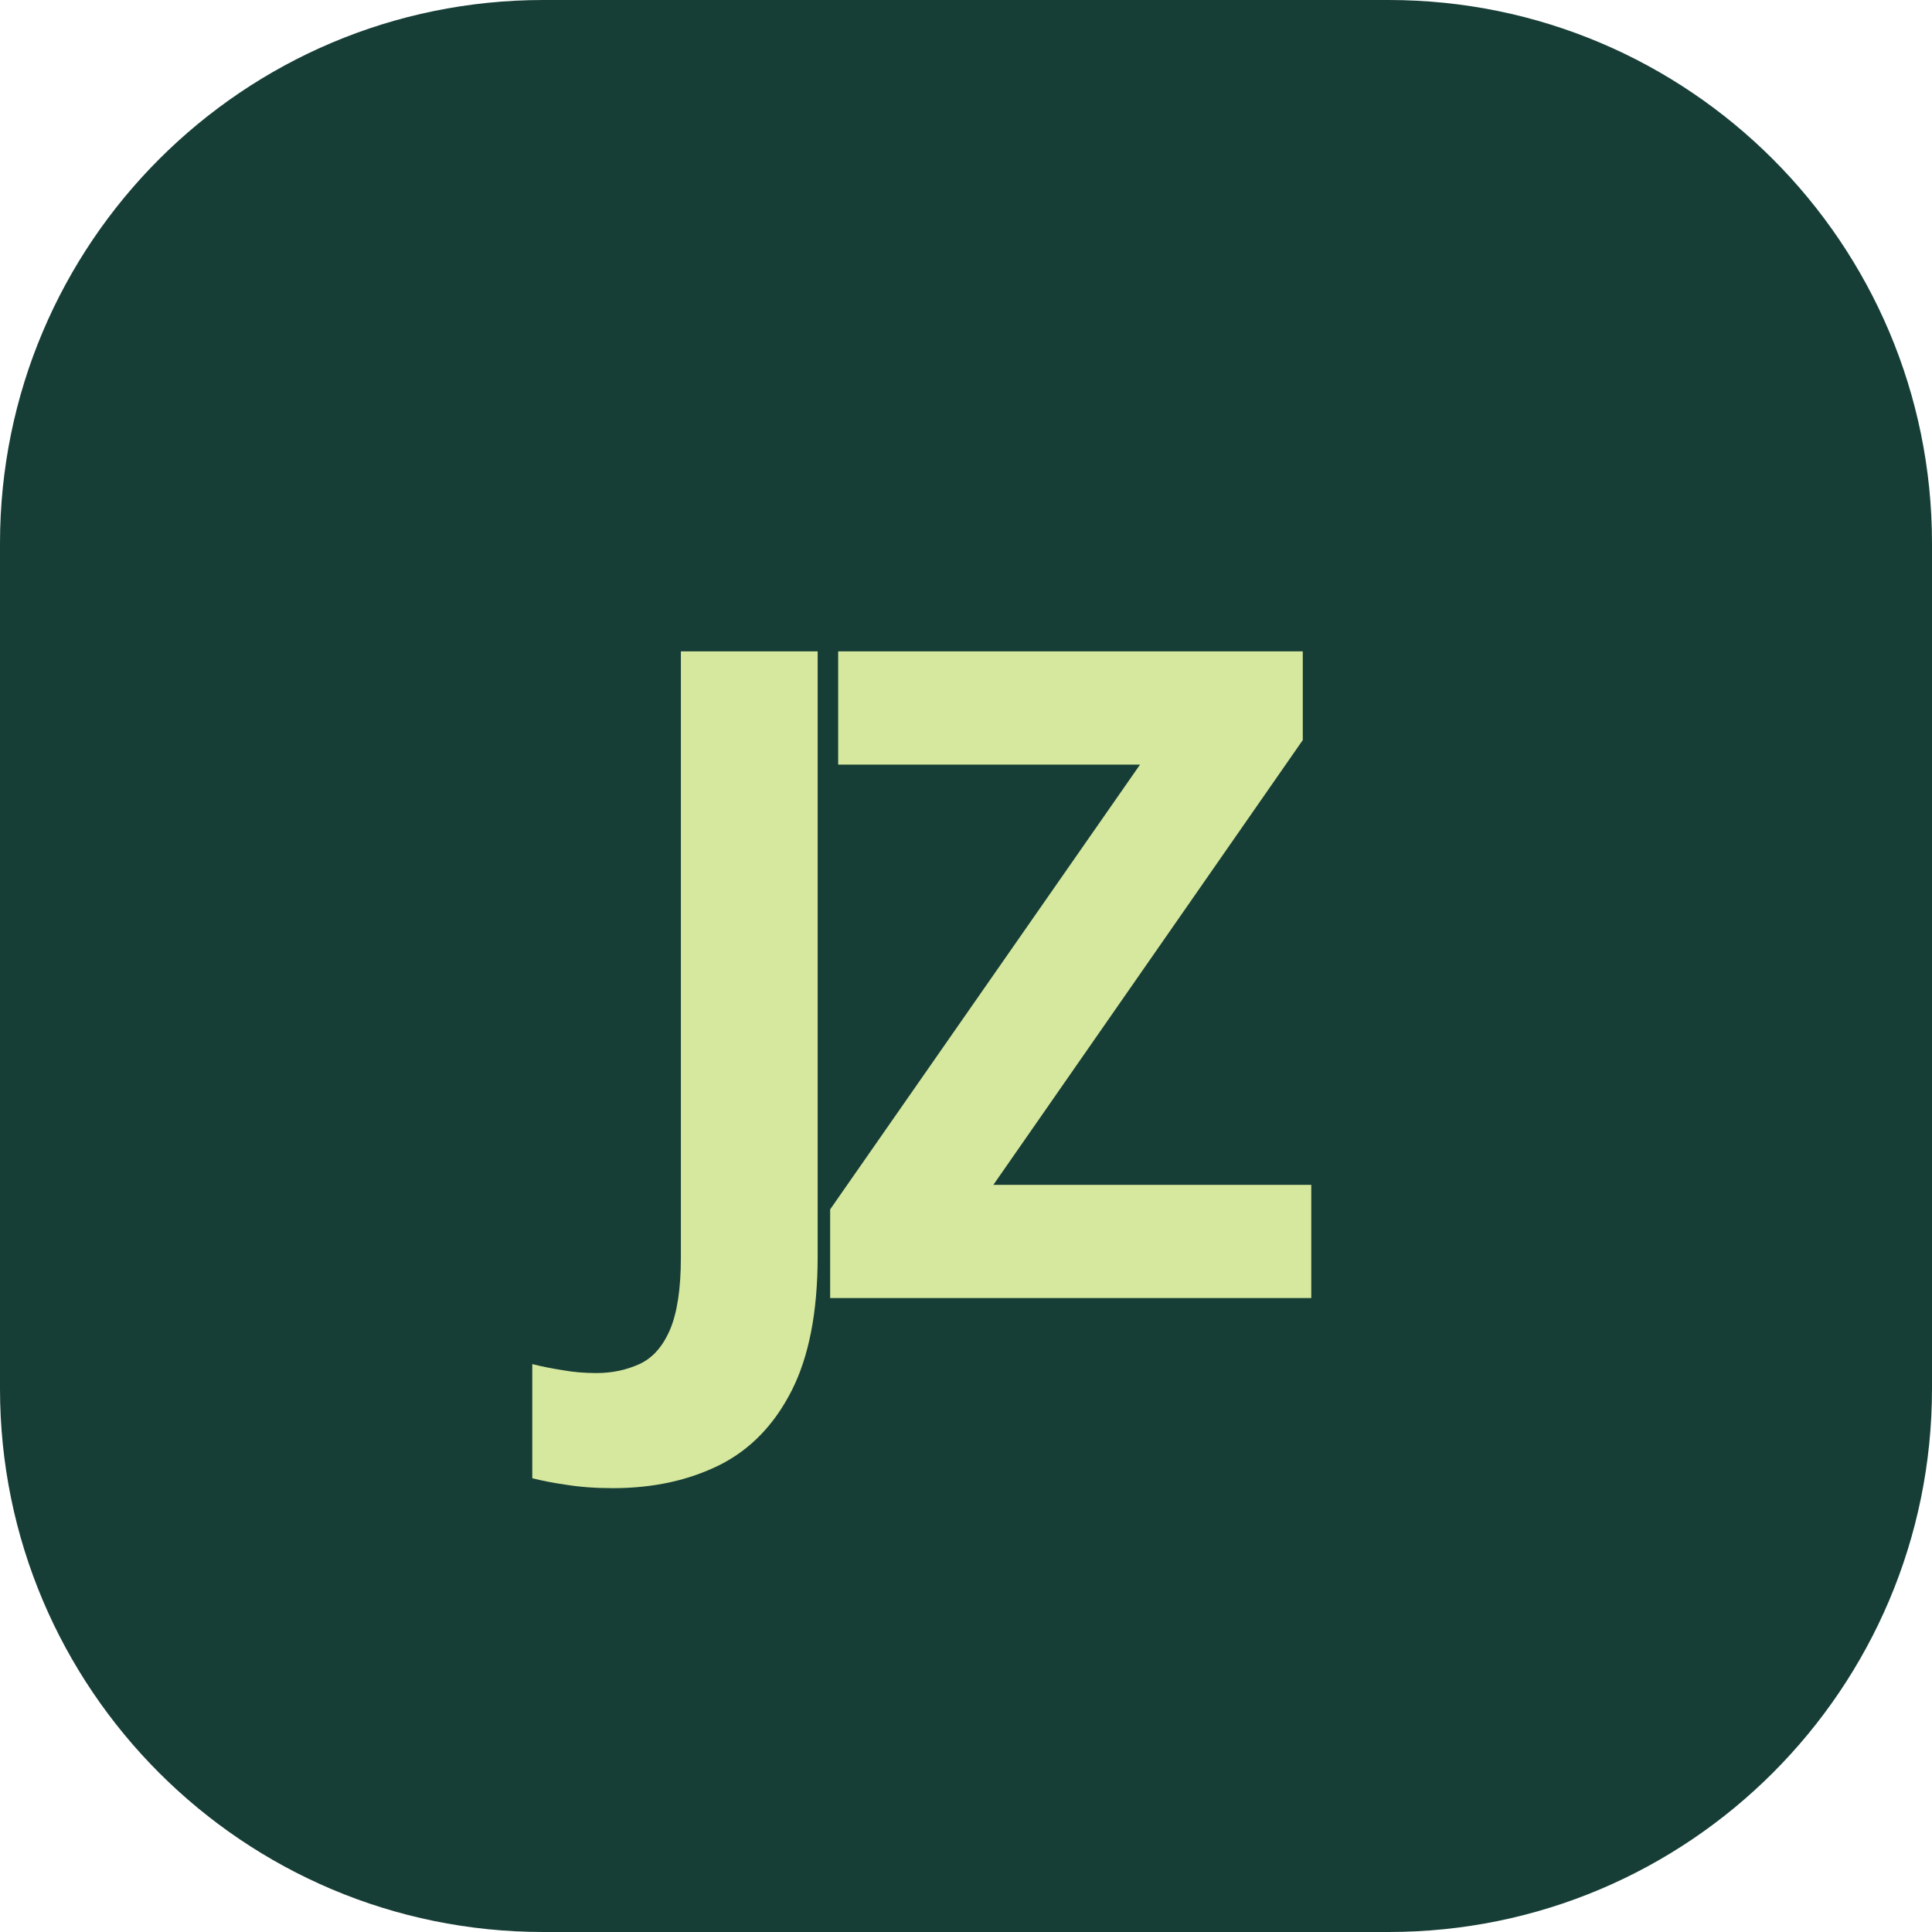
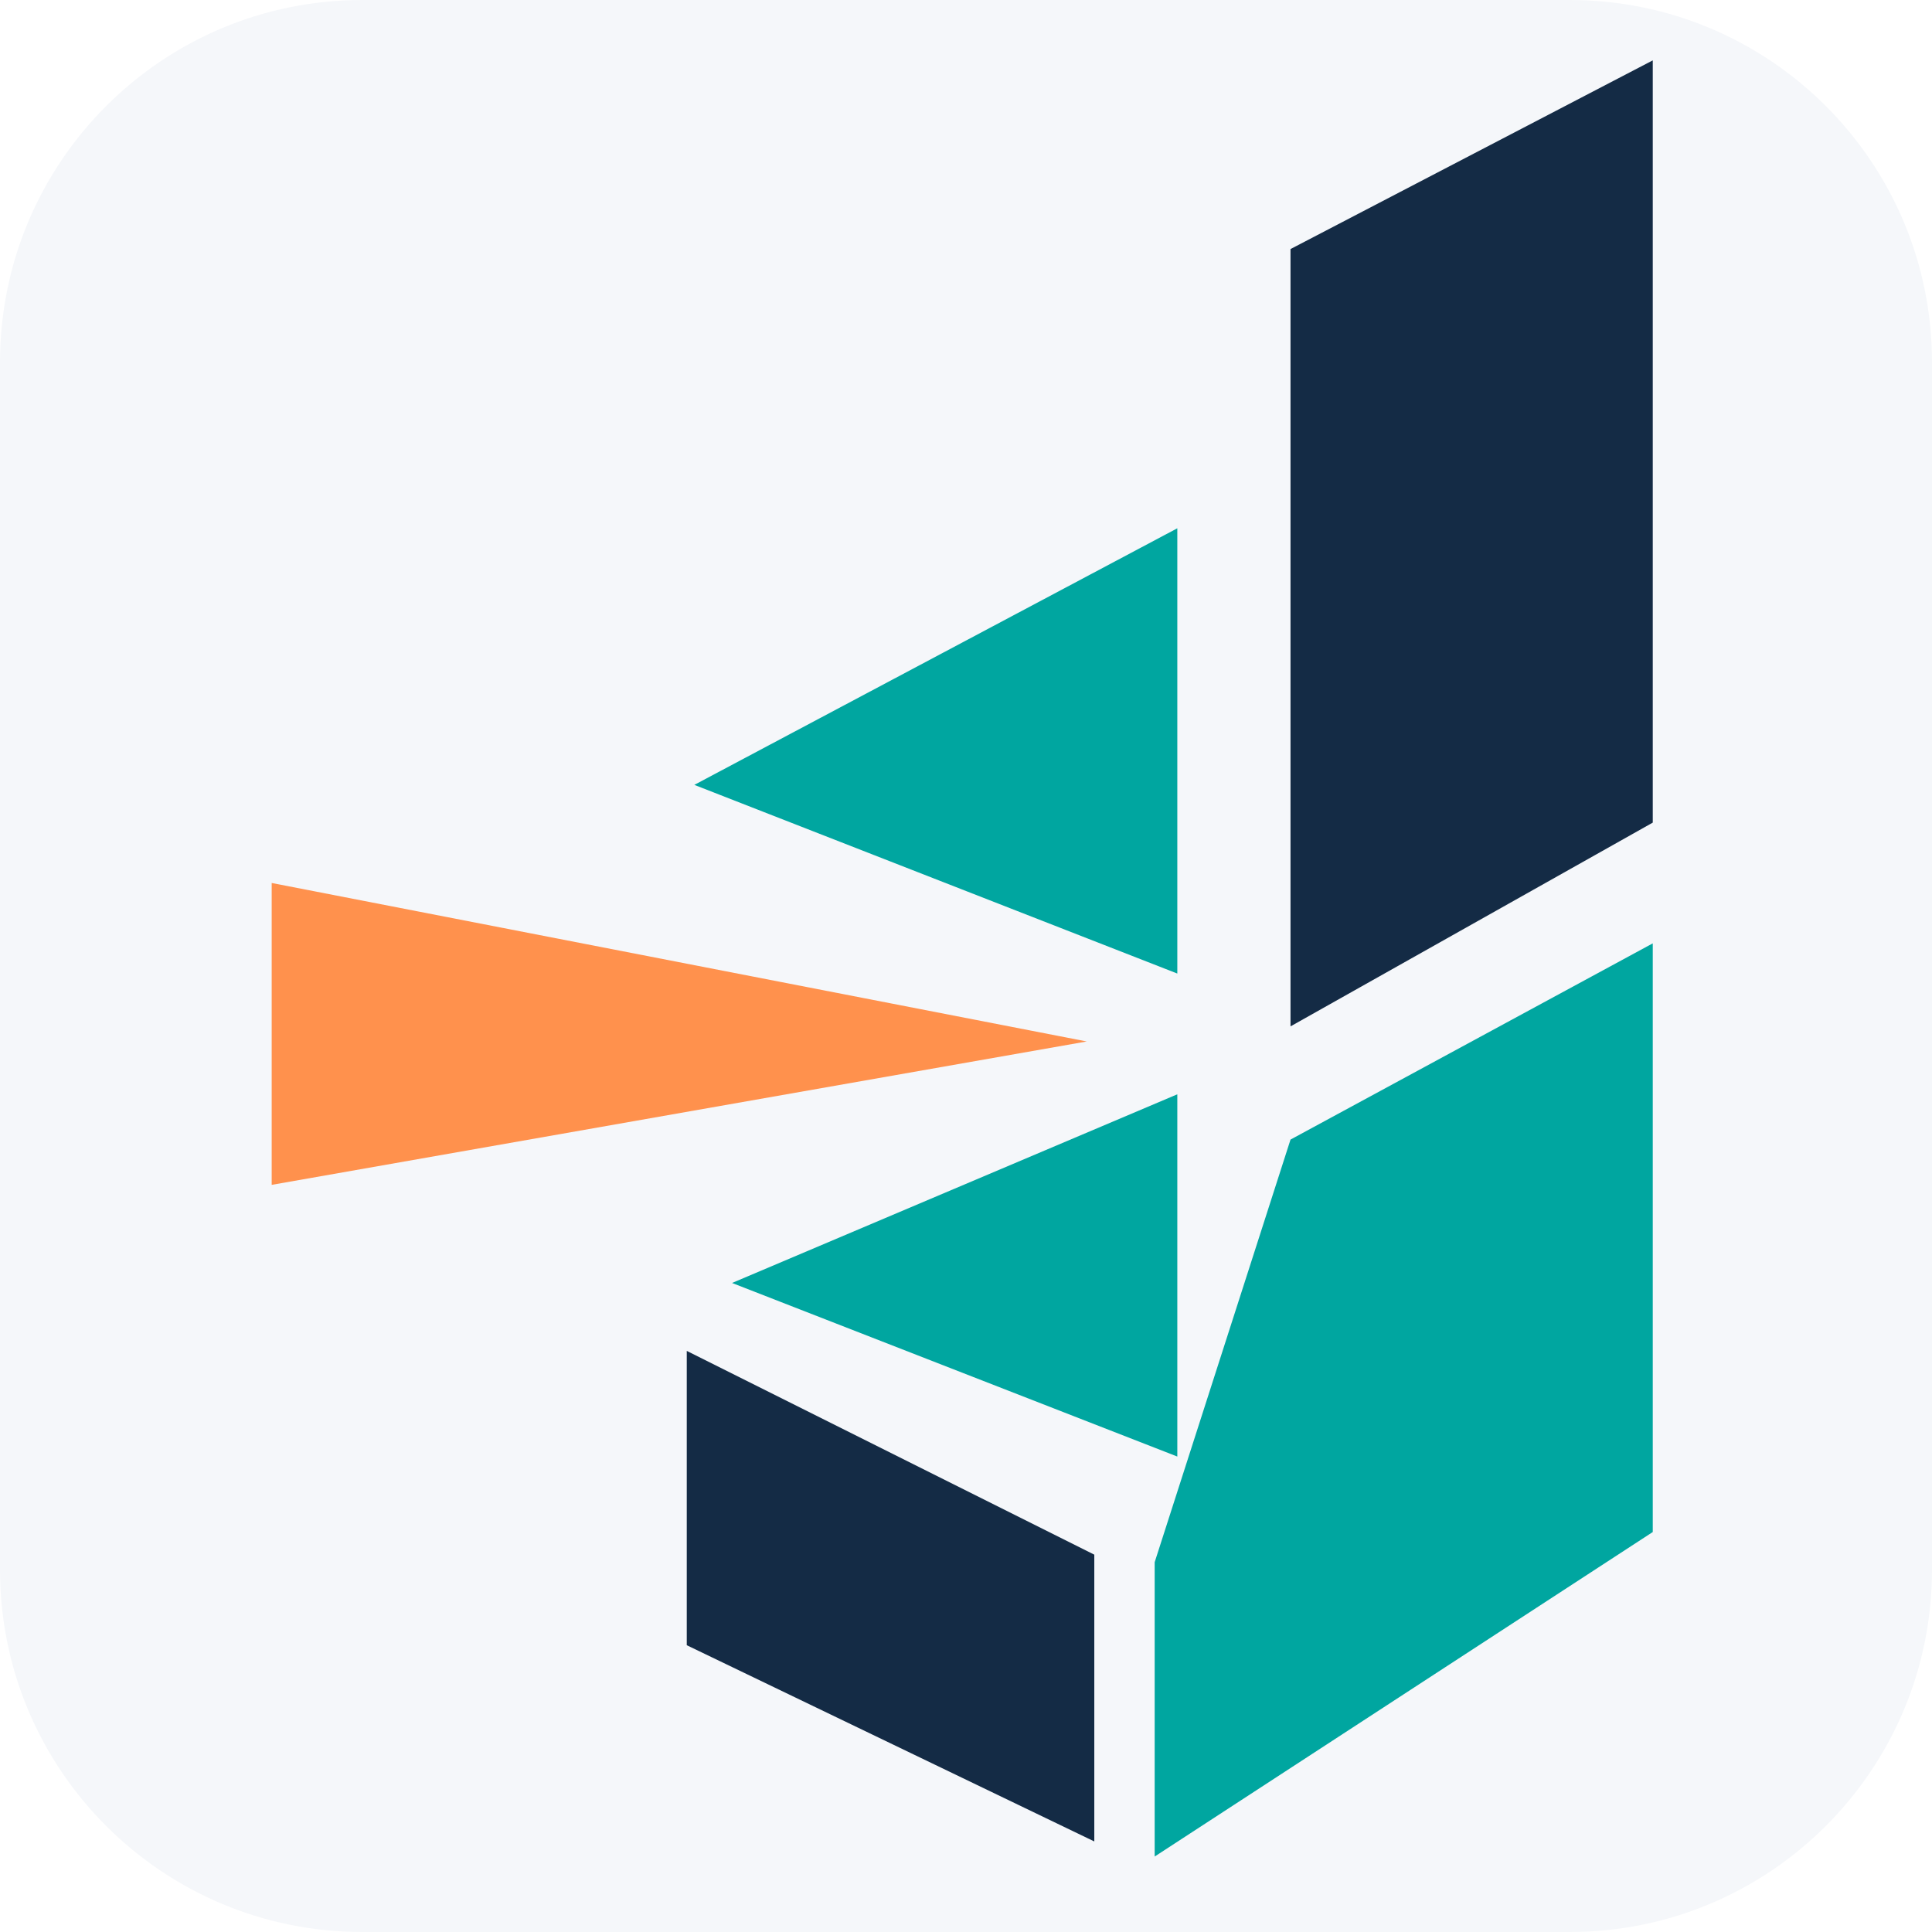
<svg xmlns="http://www.w3.org/2000/svg" viewBox="0 0 64 64">
-   <rect width="64" height="64" rx="18" fill="#173e36" />
-   <text x="32" y="43" text-anchor="middle" font-family="sans-serif" font-weight="800" font-size="30" letter-spacing="-3" fill="#d6e89e">JZ</text>
+   <rect width="64" height="64" rx="12" fill="#F5F7FA" />
+   <g transform="translate(9 2) scale(.25)">
+     <polygon fill="#142B45" points="135,25 183,0 183,101 135,128" />
+     <polygon fill="#00A6A0" points="56,96 120,62 120,121" />
+     <polygon fill="#FF914D" points="0,109 108,130 0,149" />
+     <polygon fill="#00A6A0" points="61,162 120,137 120,185" />
+     <polygon fill="#142B45" points="55,171 109,198 109,236 55,210" />
+     <polygon fill="#00A6A0" points="135,143 183,117 183,195 117,238 117,199" />
+   </g>
</svg>
